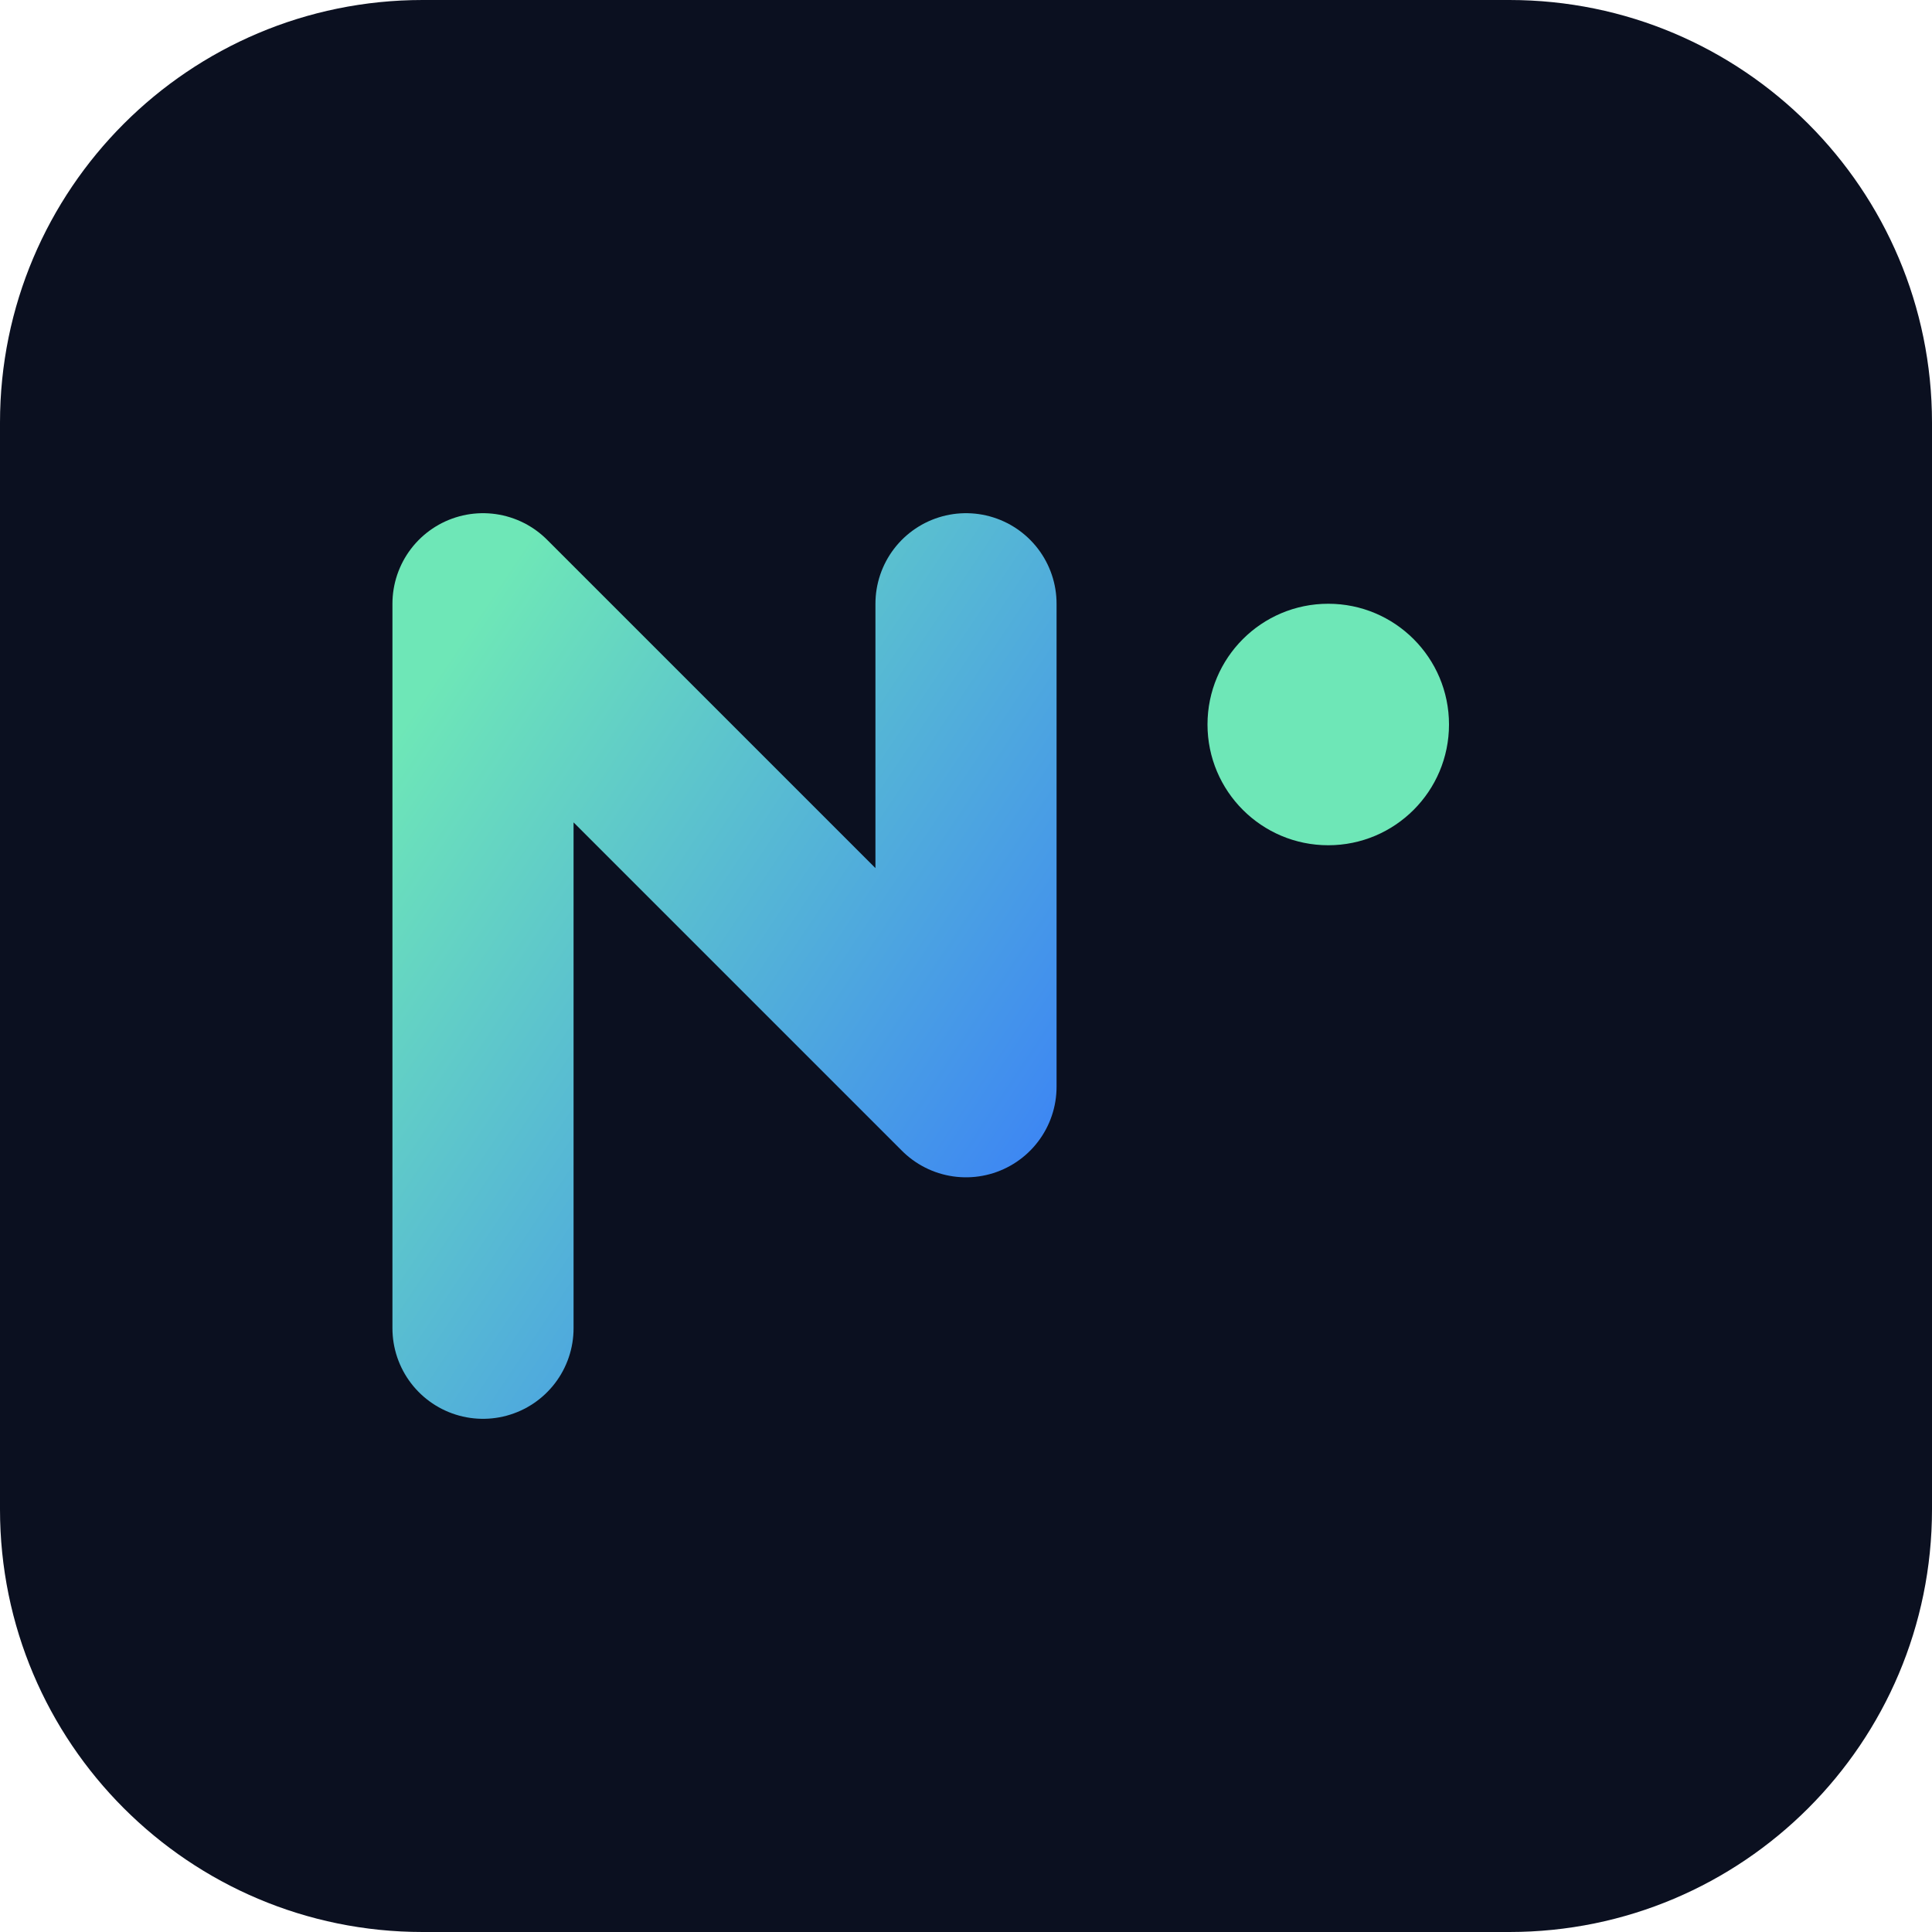
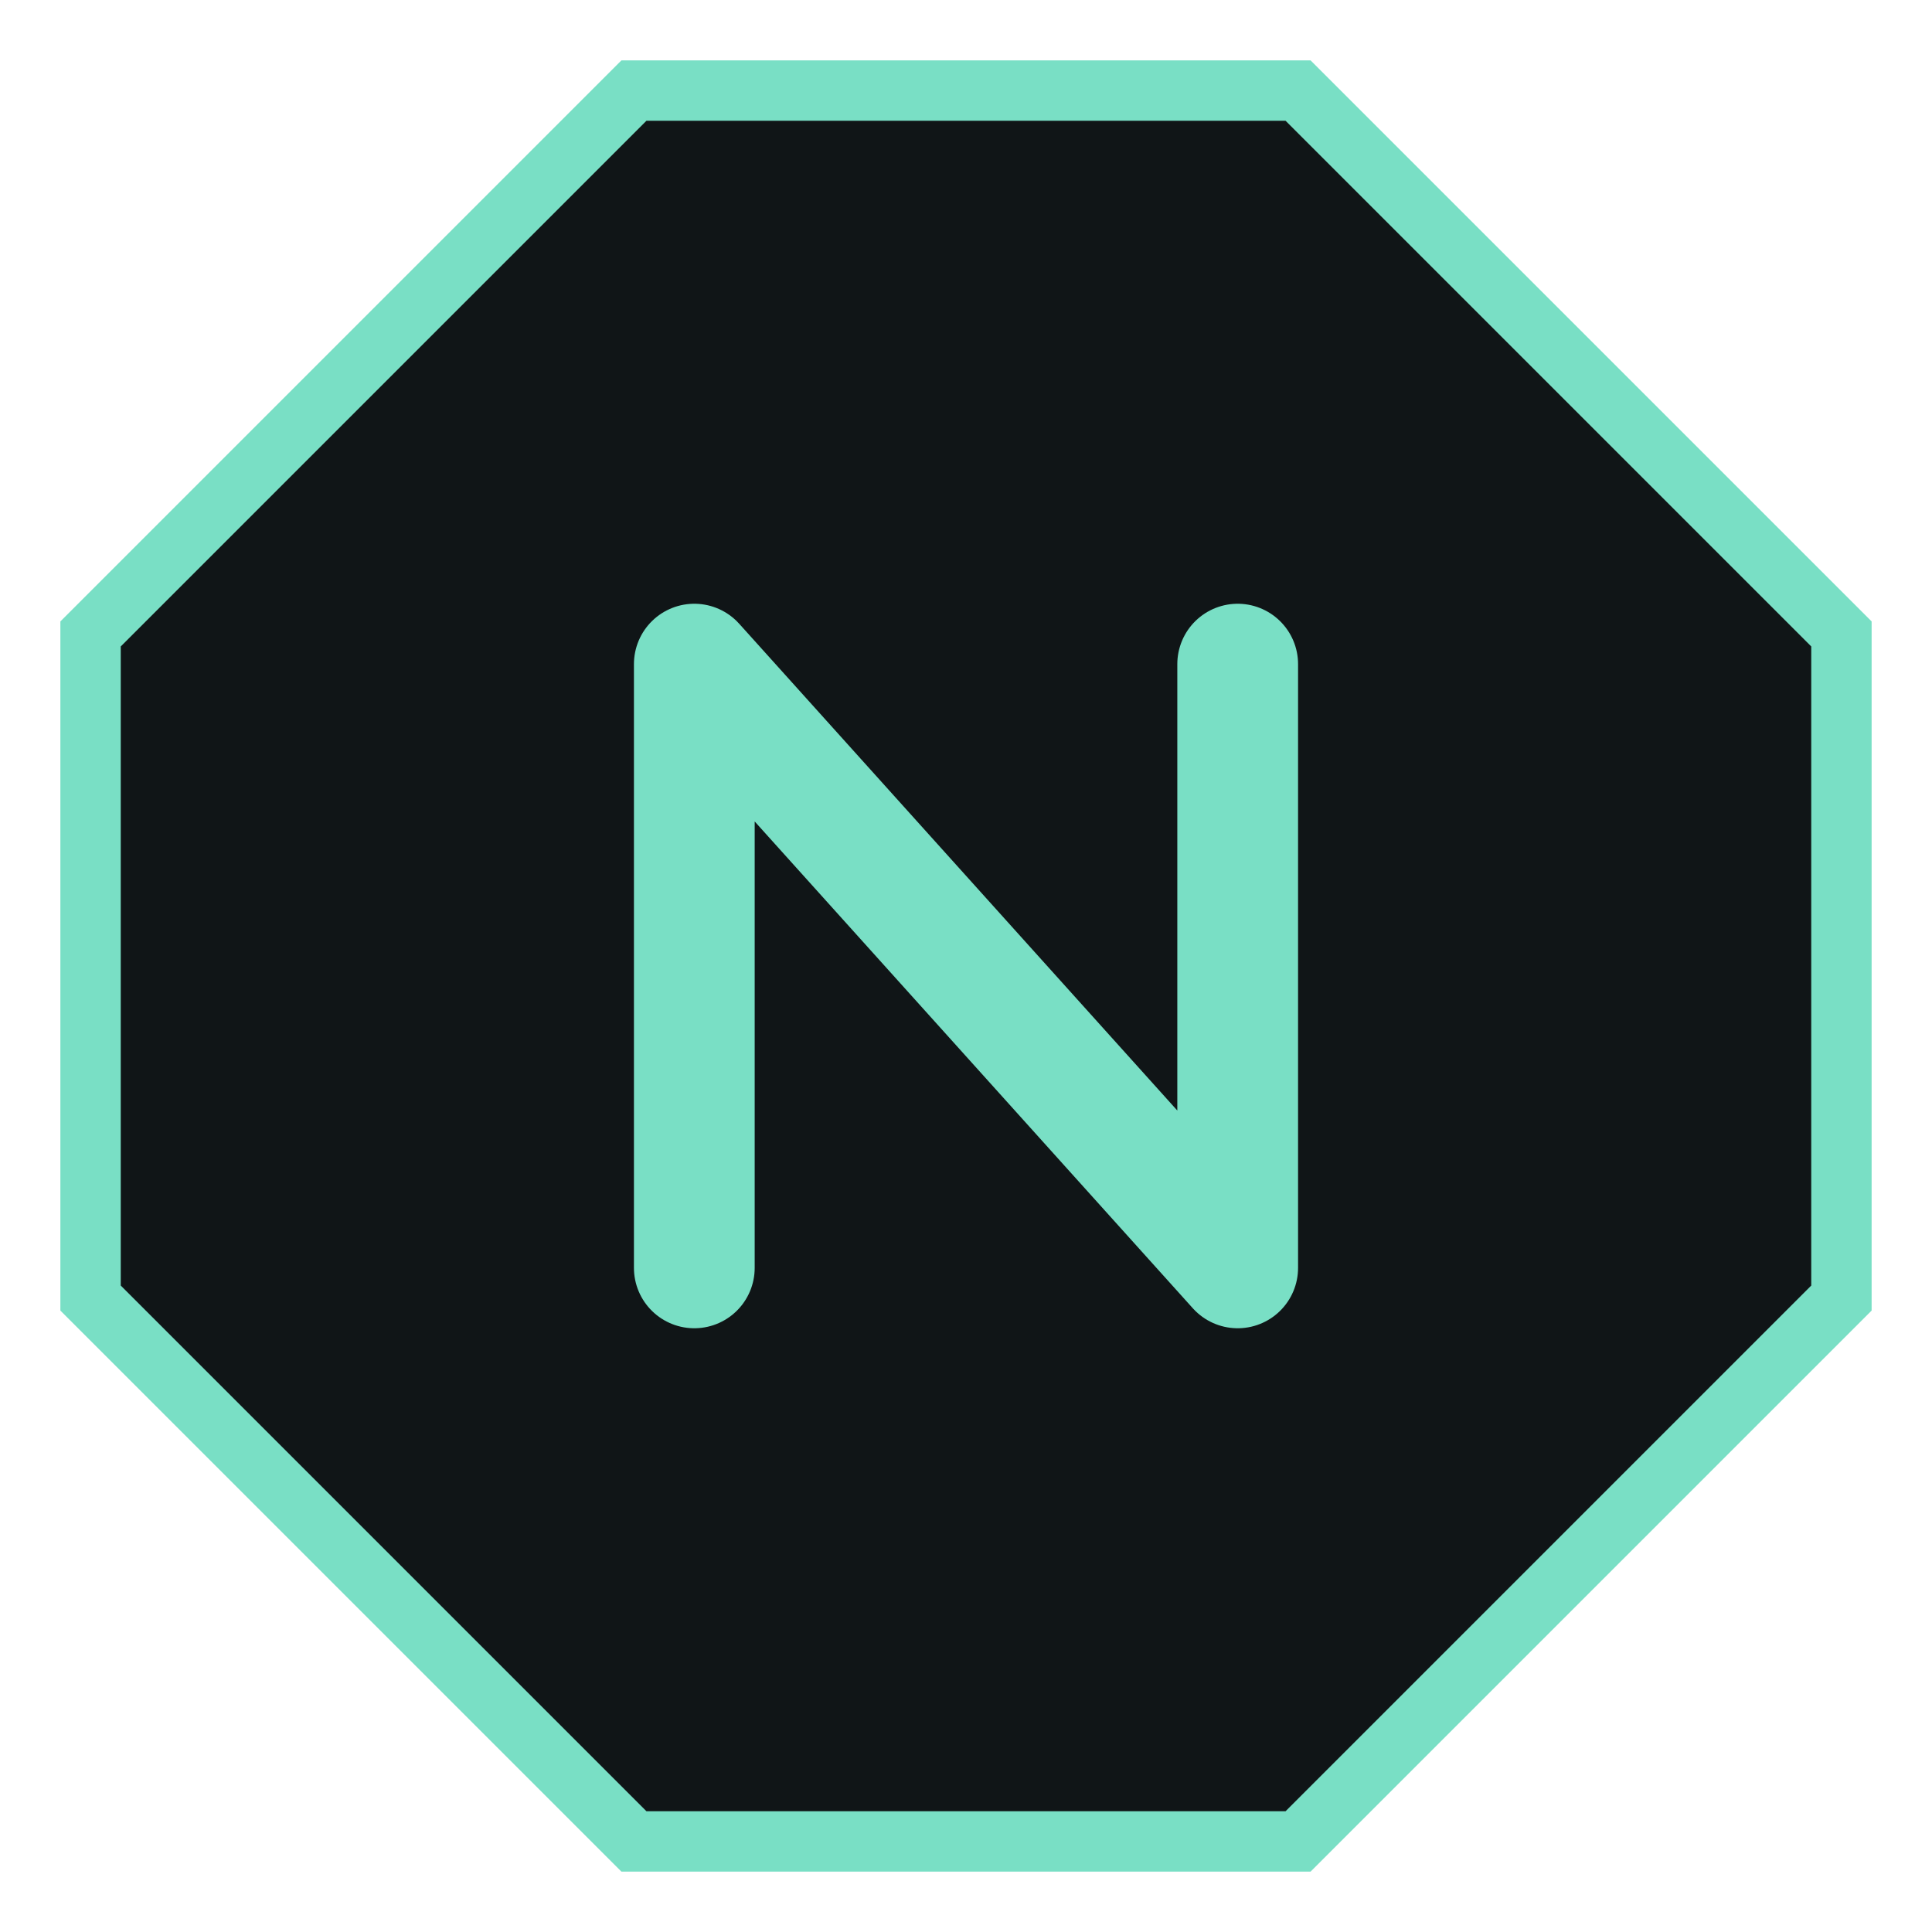
- <svg xmlns="http://www.w3.org/2000/svg" viewBox="0 0 64 64">
-   <defs>
-     <linearGradient id="g" x1="0" y1="0" x2="1" y2="1">
-       <stop offset="0" stop-color="#6ee7b7" />
-       <stop offset="1" stop-color="#3b82f6" />
-     </linearGradient>
-   </defs>
-   <rect width="64" height="64" rx="14" fill="#0b1020" />
-   <path d="M16 44V20l16 16V20" fill="none" stroke="url(#g)" stroke-width="6" stroke-linecap="round" stroke-linejoin="round" />
-   <circle cx="44" cy="24" r="4" fill="#6ee7b7" />
+ <svg xmlns="http://www.w3.org/2000/svg" viewBox="0 0 64 64" fill="none">
+   <path d="M21 3h22l18 18v22L43 61H21L3 43V21Z" fill="#101517" stroke="#79dfc5" stroke-width="2" />
+   <path d="M23 42V22l18 20V22" stroke="#79dfc5" stroke-width="4" stroke-linecap="round" stroke-linejoin="round" />
</svg>
